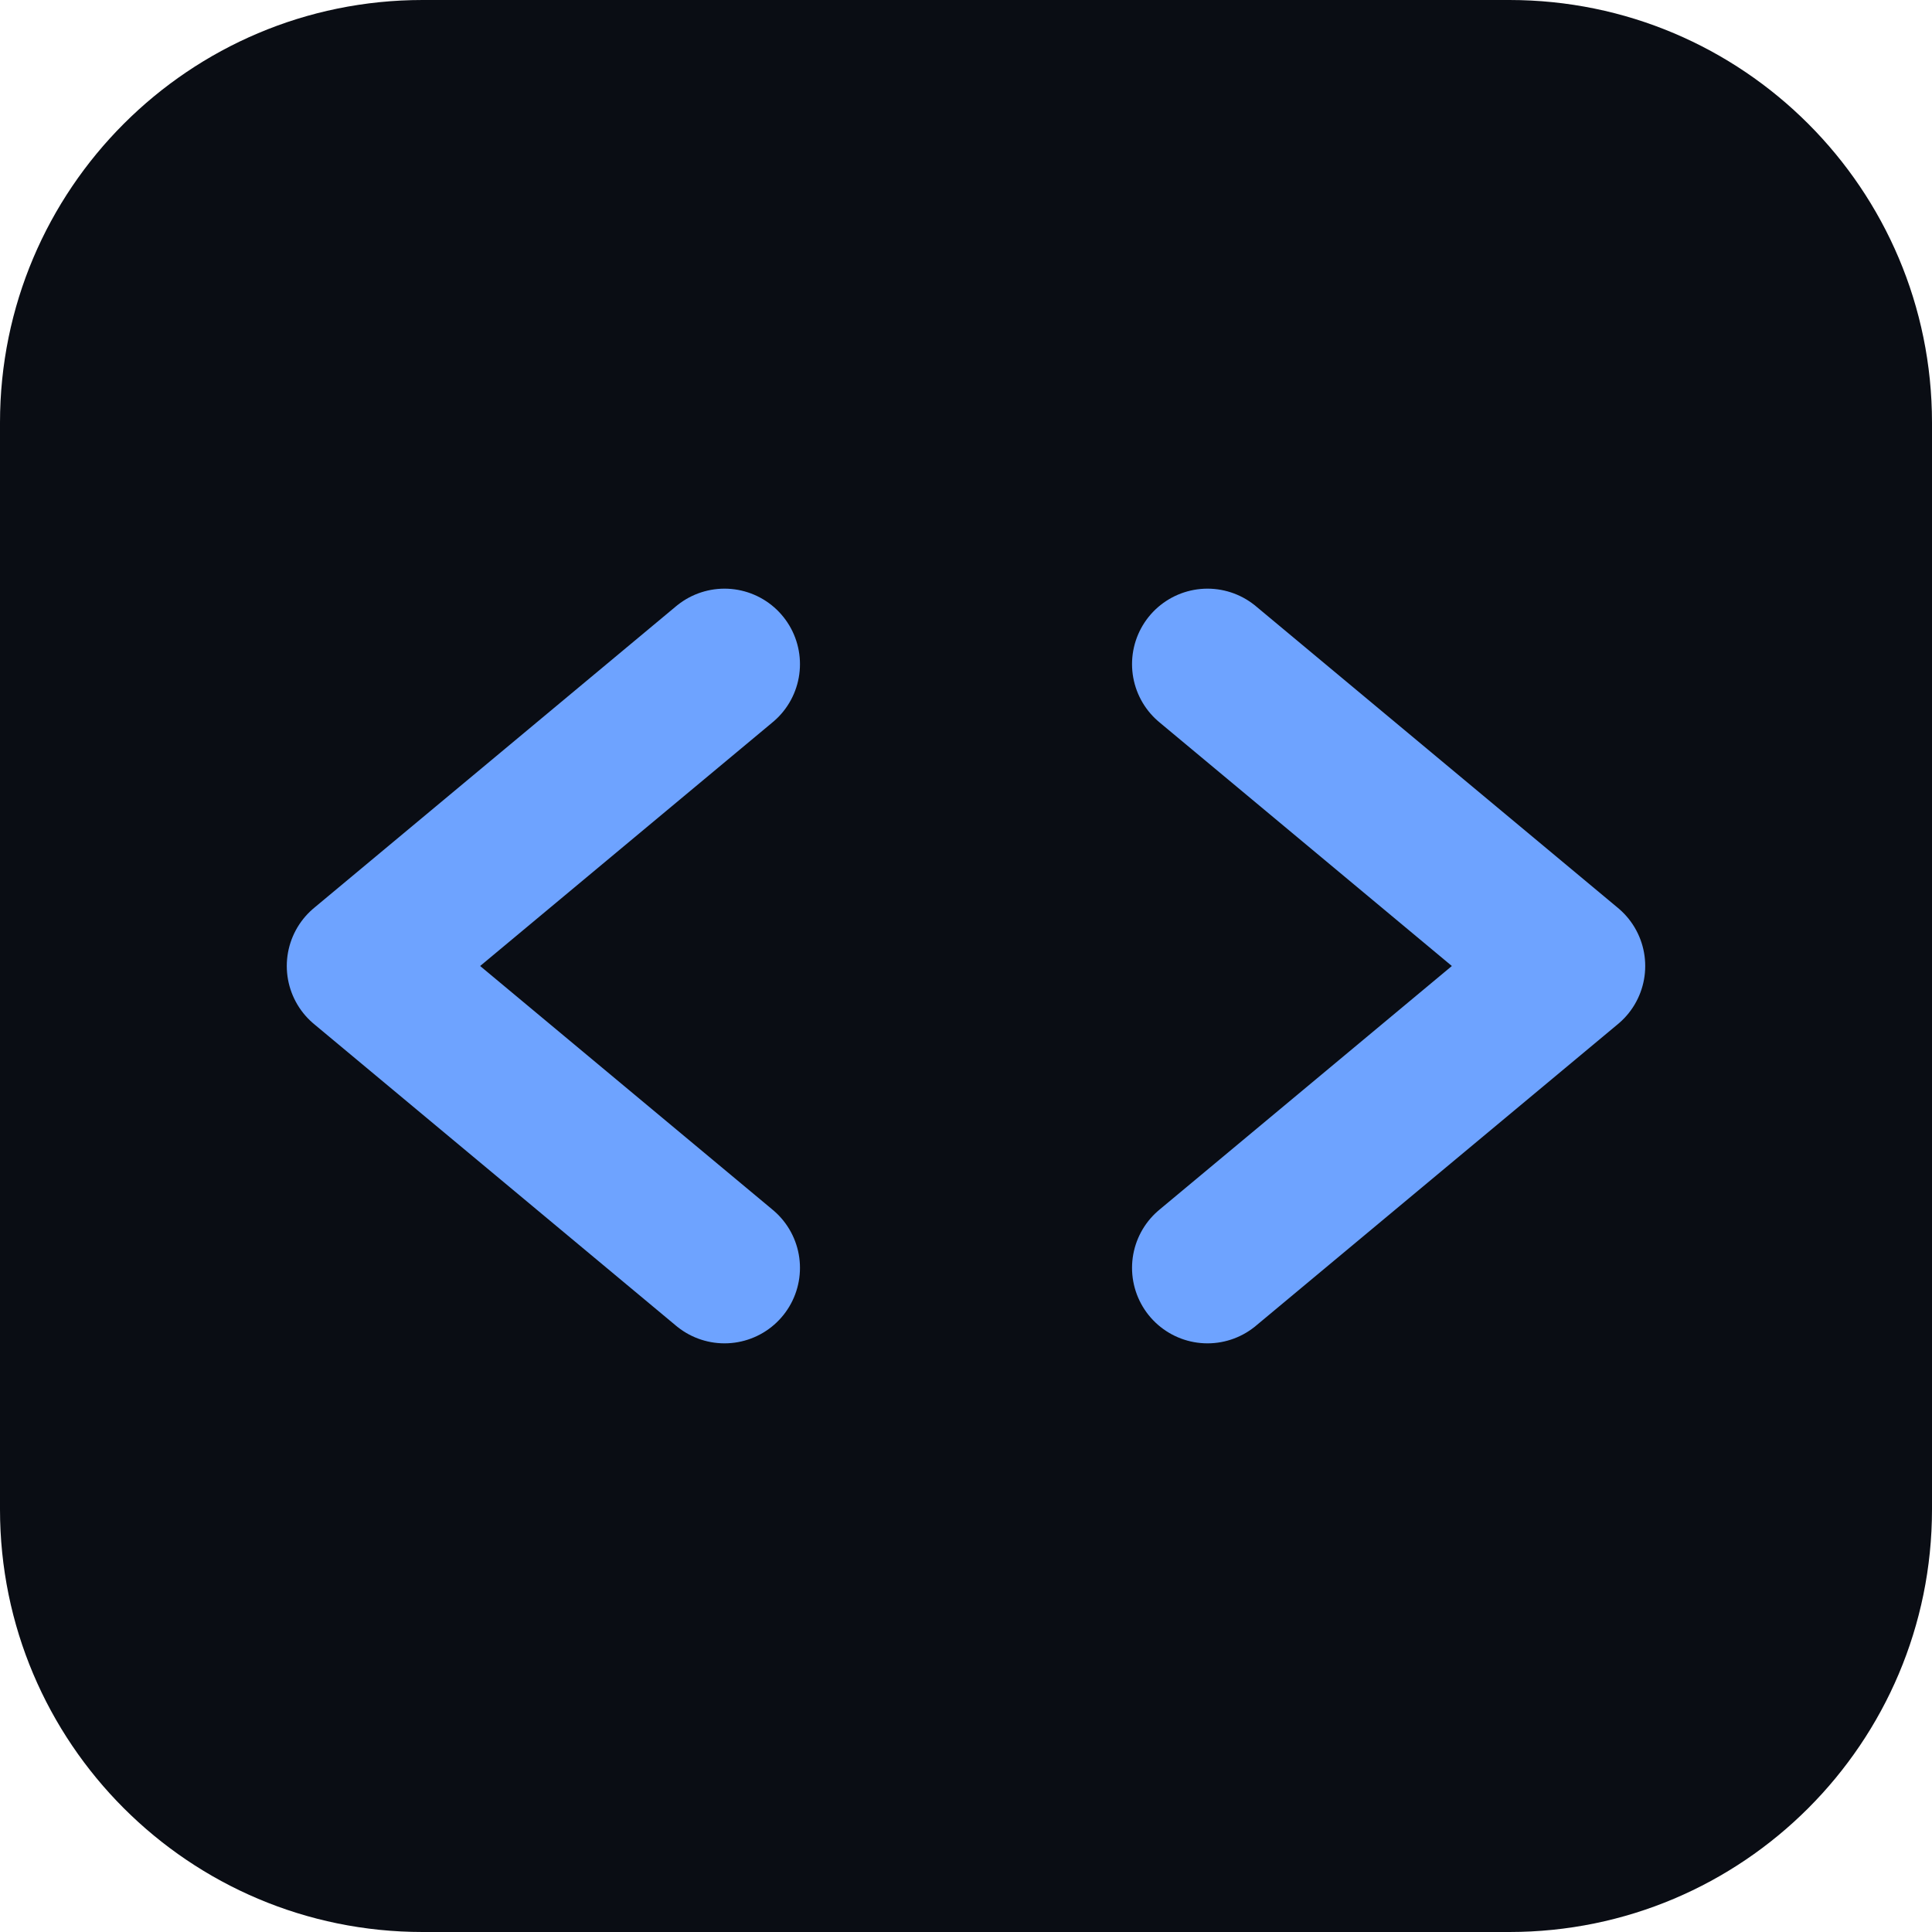
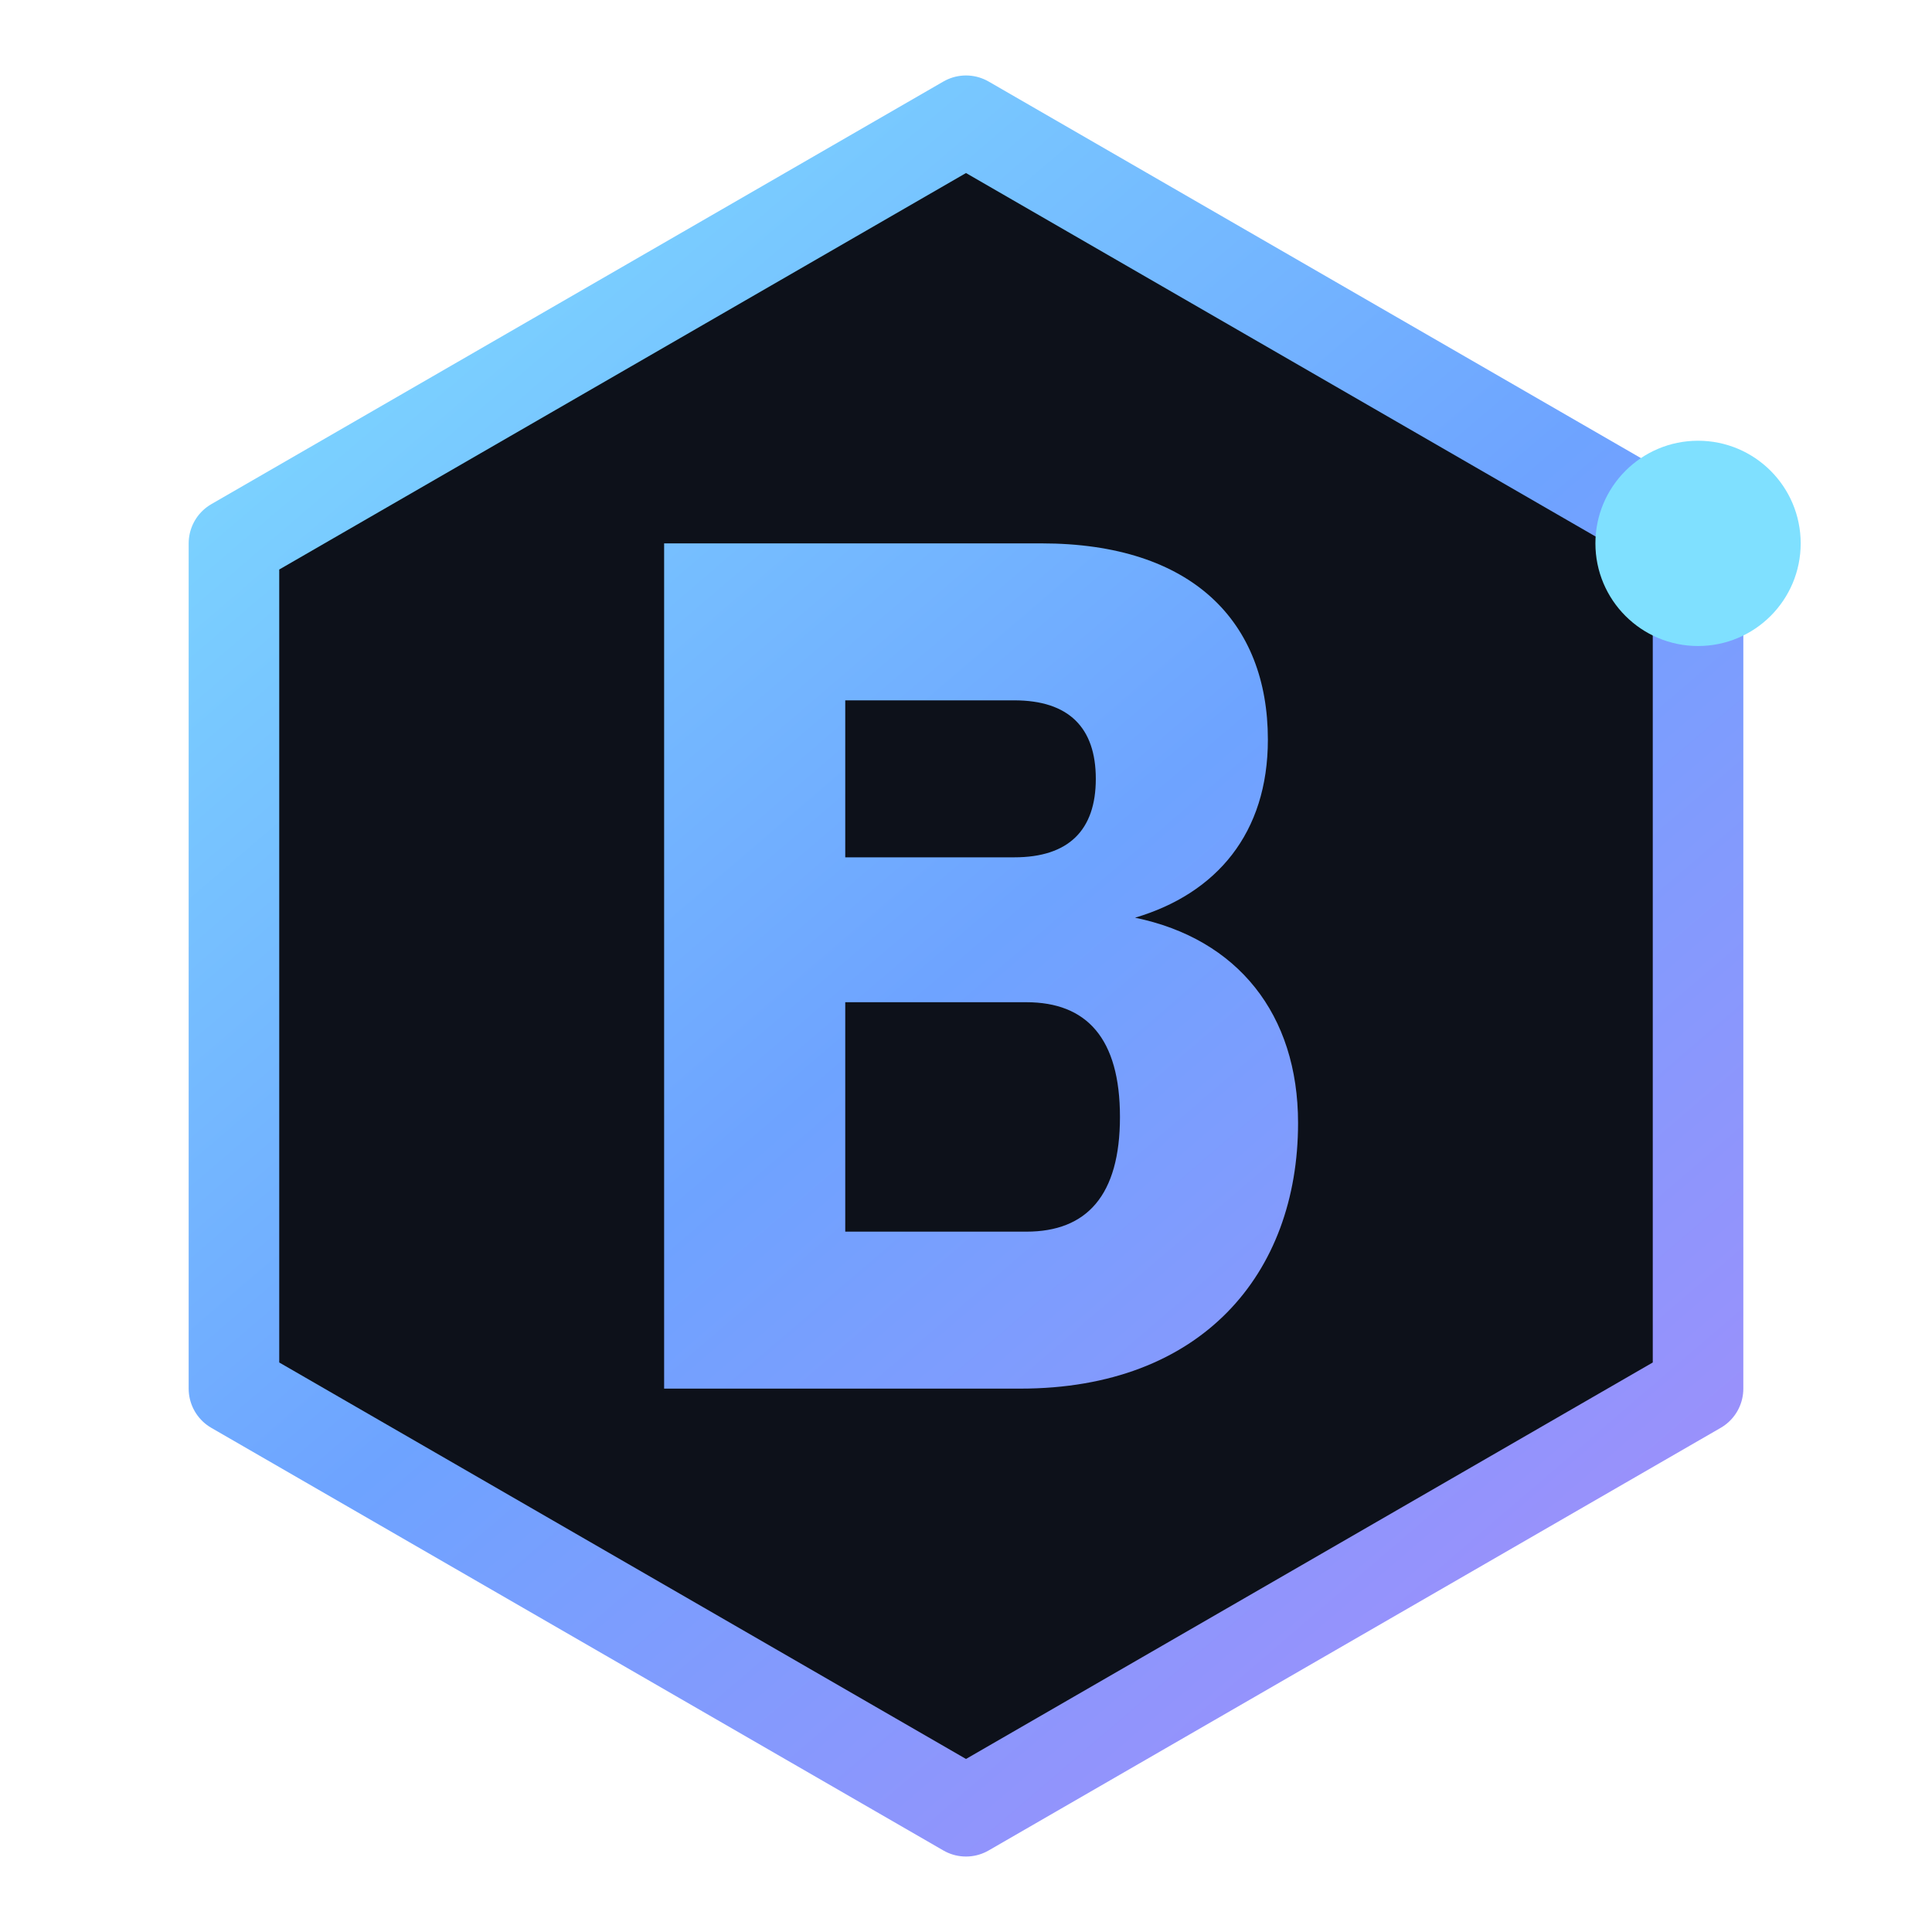
- <svg xmlns="http://www.w3.org/2000/svg" viewBox="0 0 64 64">
-   <rect width="64" height="64" rx="14" fill="#0a0d14" />
-   <path d="M24 22 12 32l12 10M40 22l12 10-12 10" fill="none" stroke="#6ea3ff" stroke-width="5" stroke-linecap="round" stroke-linejoin="round" />
+ <svg xmlns="http://www.w3.org/2000/svg" viewBox="0 0 64 64" width="64" height="64" role="img" aria-label="Ban Du Zaw logo">
+   <defs>
+     <linearGradient id="logo-line" x1="8" y1="4" x2="56" y2="60" gradientUnits="userSpaceOnUse">
+       <stop offset="0" stop-color="#7fe0ff" />
+       <stop offset="0.5" stop-color="#6ea3ff" />
+       <stop offset="1" stop-color="#a78bfa" />
+     </linearGradient>
+   </defs>
+   <path d="M32 4 56.25 18v28L32 60 7.75 46V18Z" fill="#0d111a" stroke="url(#logo-line)" stroke-width="3" stroke-linejoin="round" />
+   <path fill="url(#logo-line)" fill-rule="evenodd" d="M22 18h12.5c5 0 7.5 2.6 7.5 6.5 0 3.1-1.7 5.1-4.4 5.9 3.4.7 5.4 3.2 5.4 6.8 0 5-3.2 8.8-9.2 8.8H22Zm6 5.2v5.2h5.6c1.8 0 2.7-.9 2.7-2.6s-.9-2.6-2.7-2.6Zm0 10v7.6h6c2 0 3.1-1.2 3.1-3.8s-1.1-3.8-3.1-3.8Z" />
+   <circle cx="56.25" cy="18" r="3.4" fill="#7fe0ff" />
</svg>
